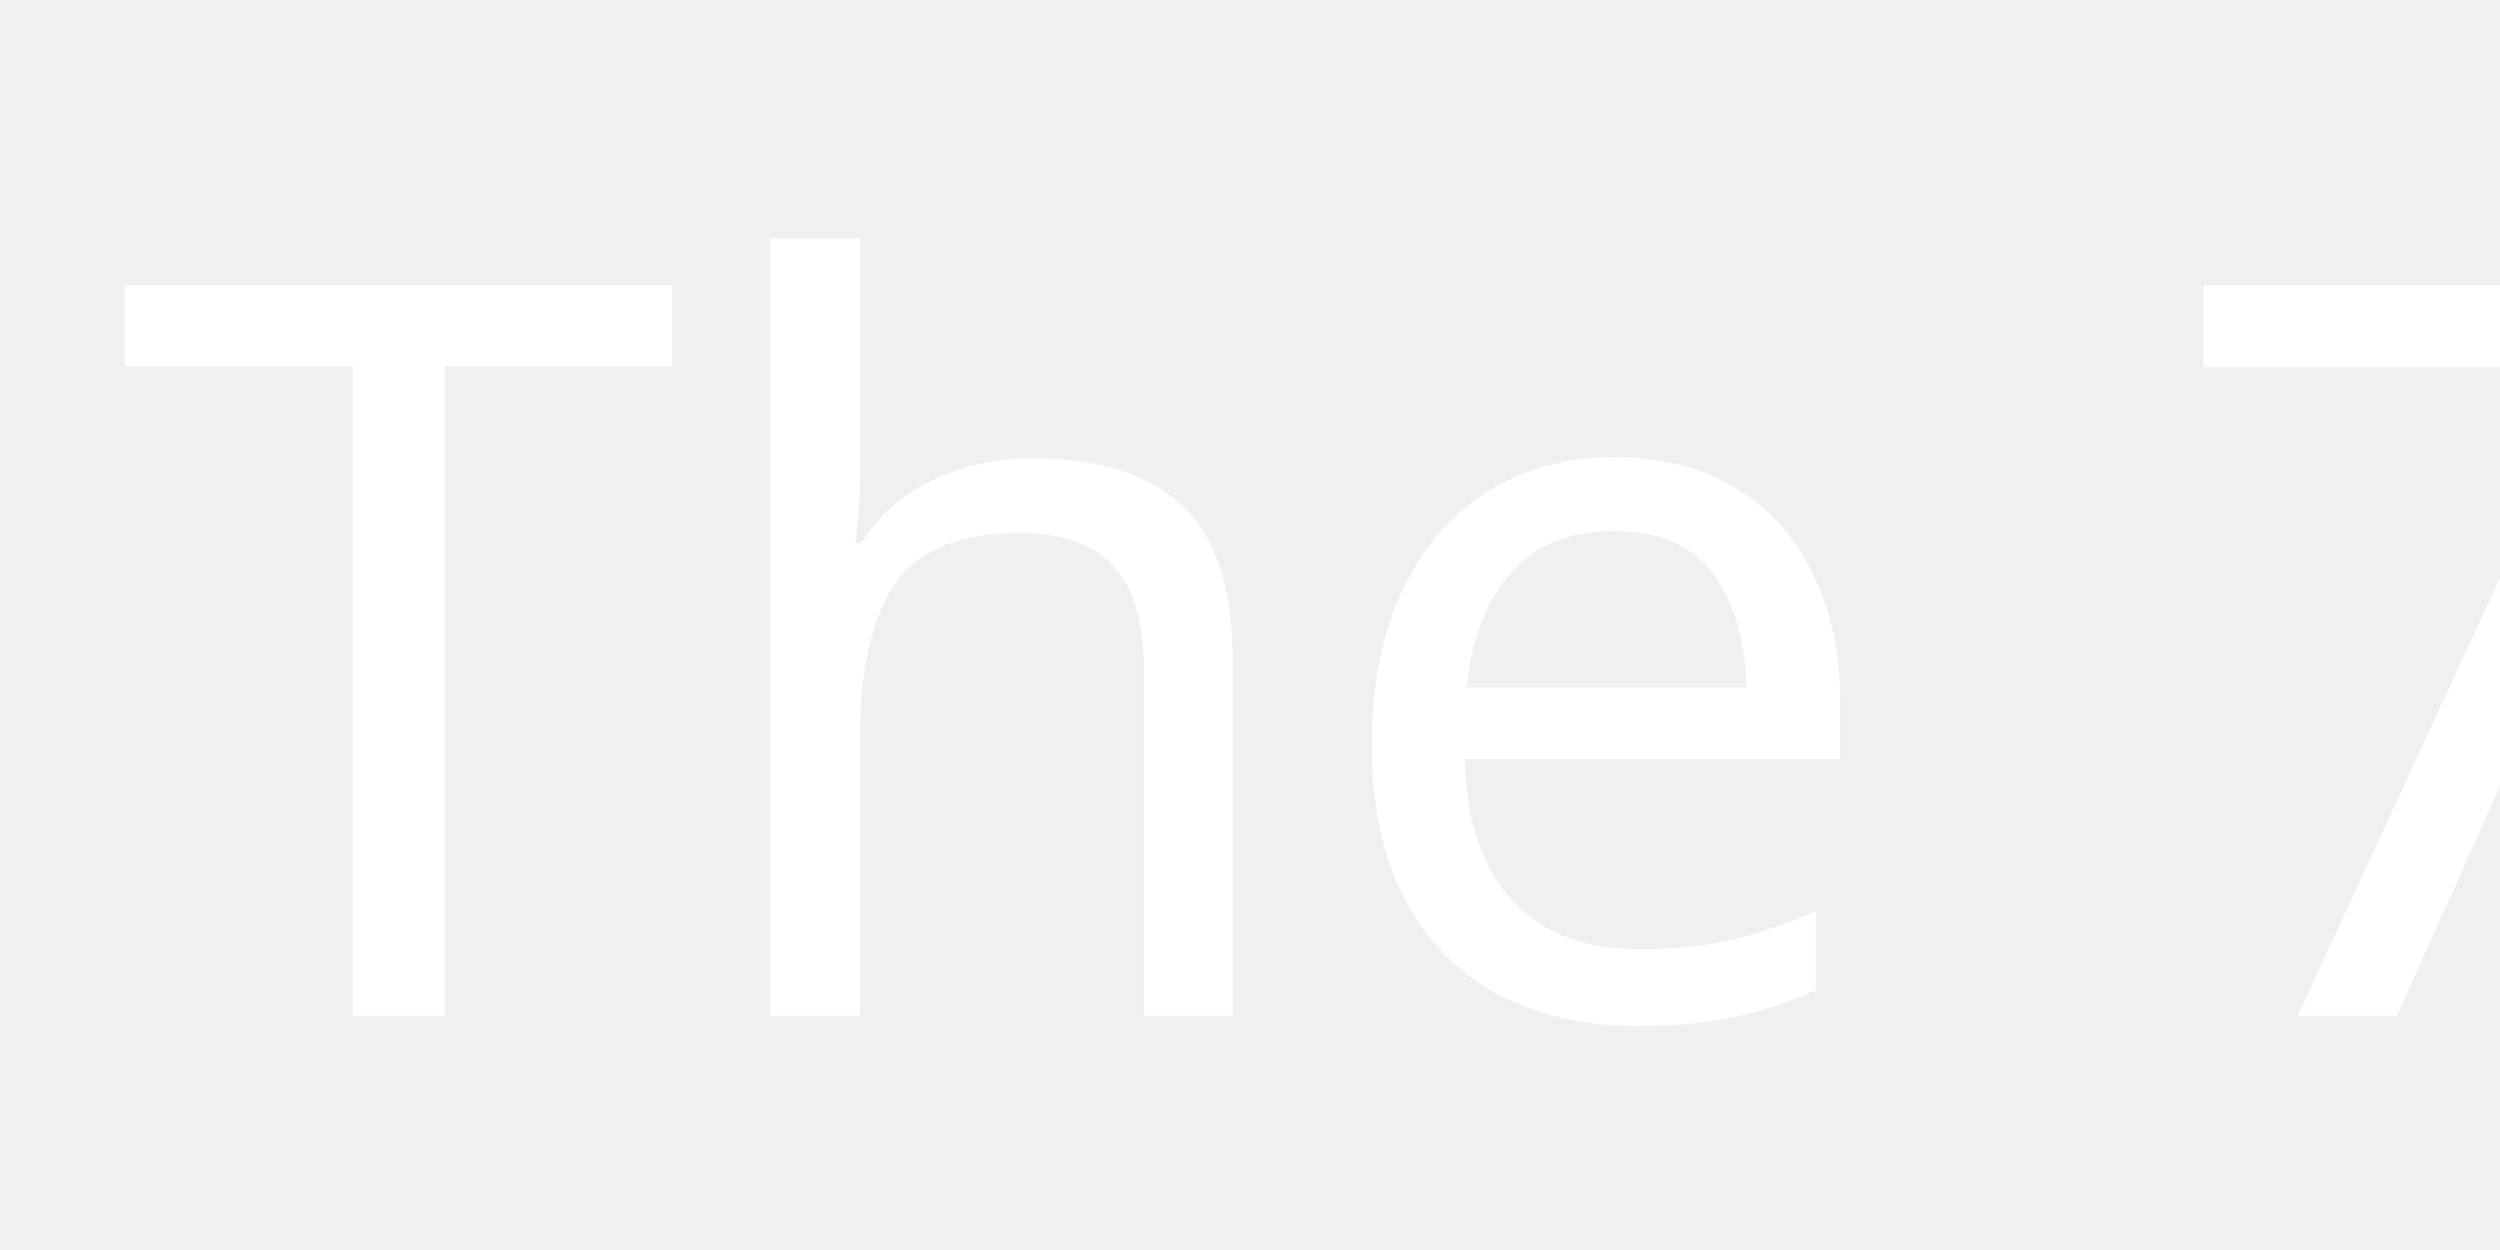
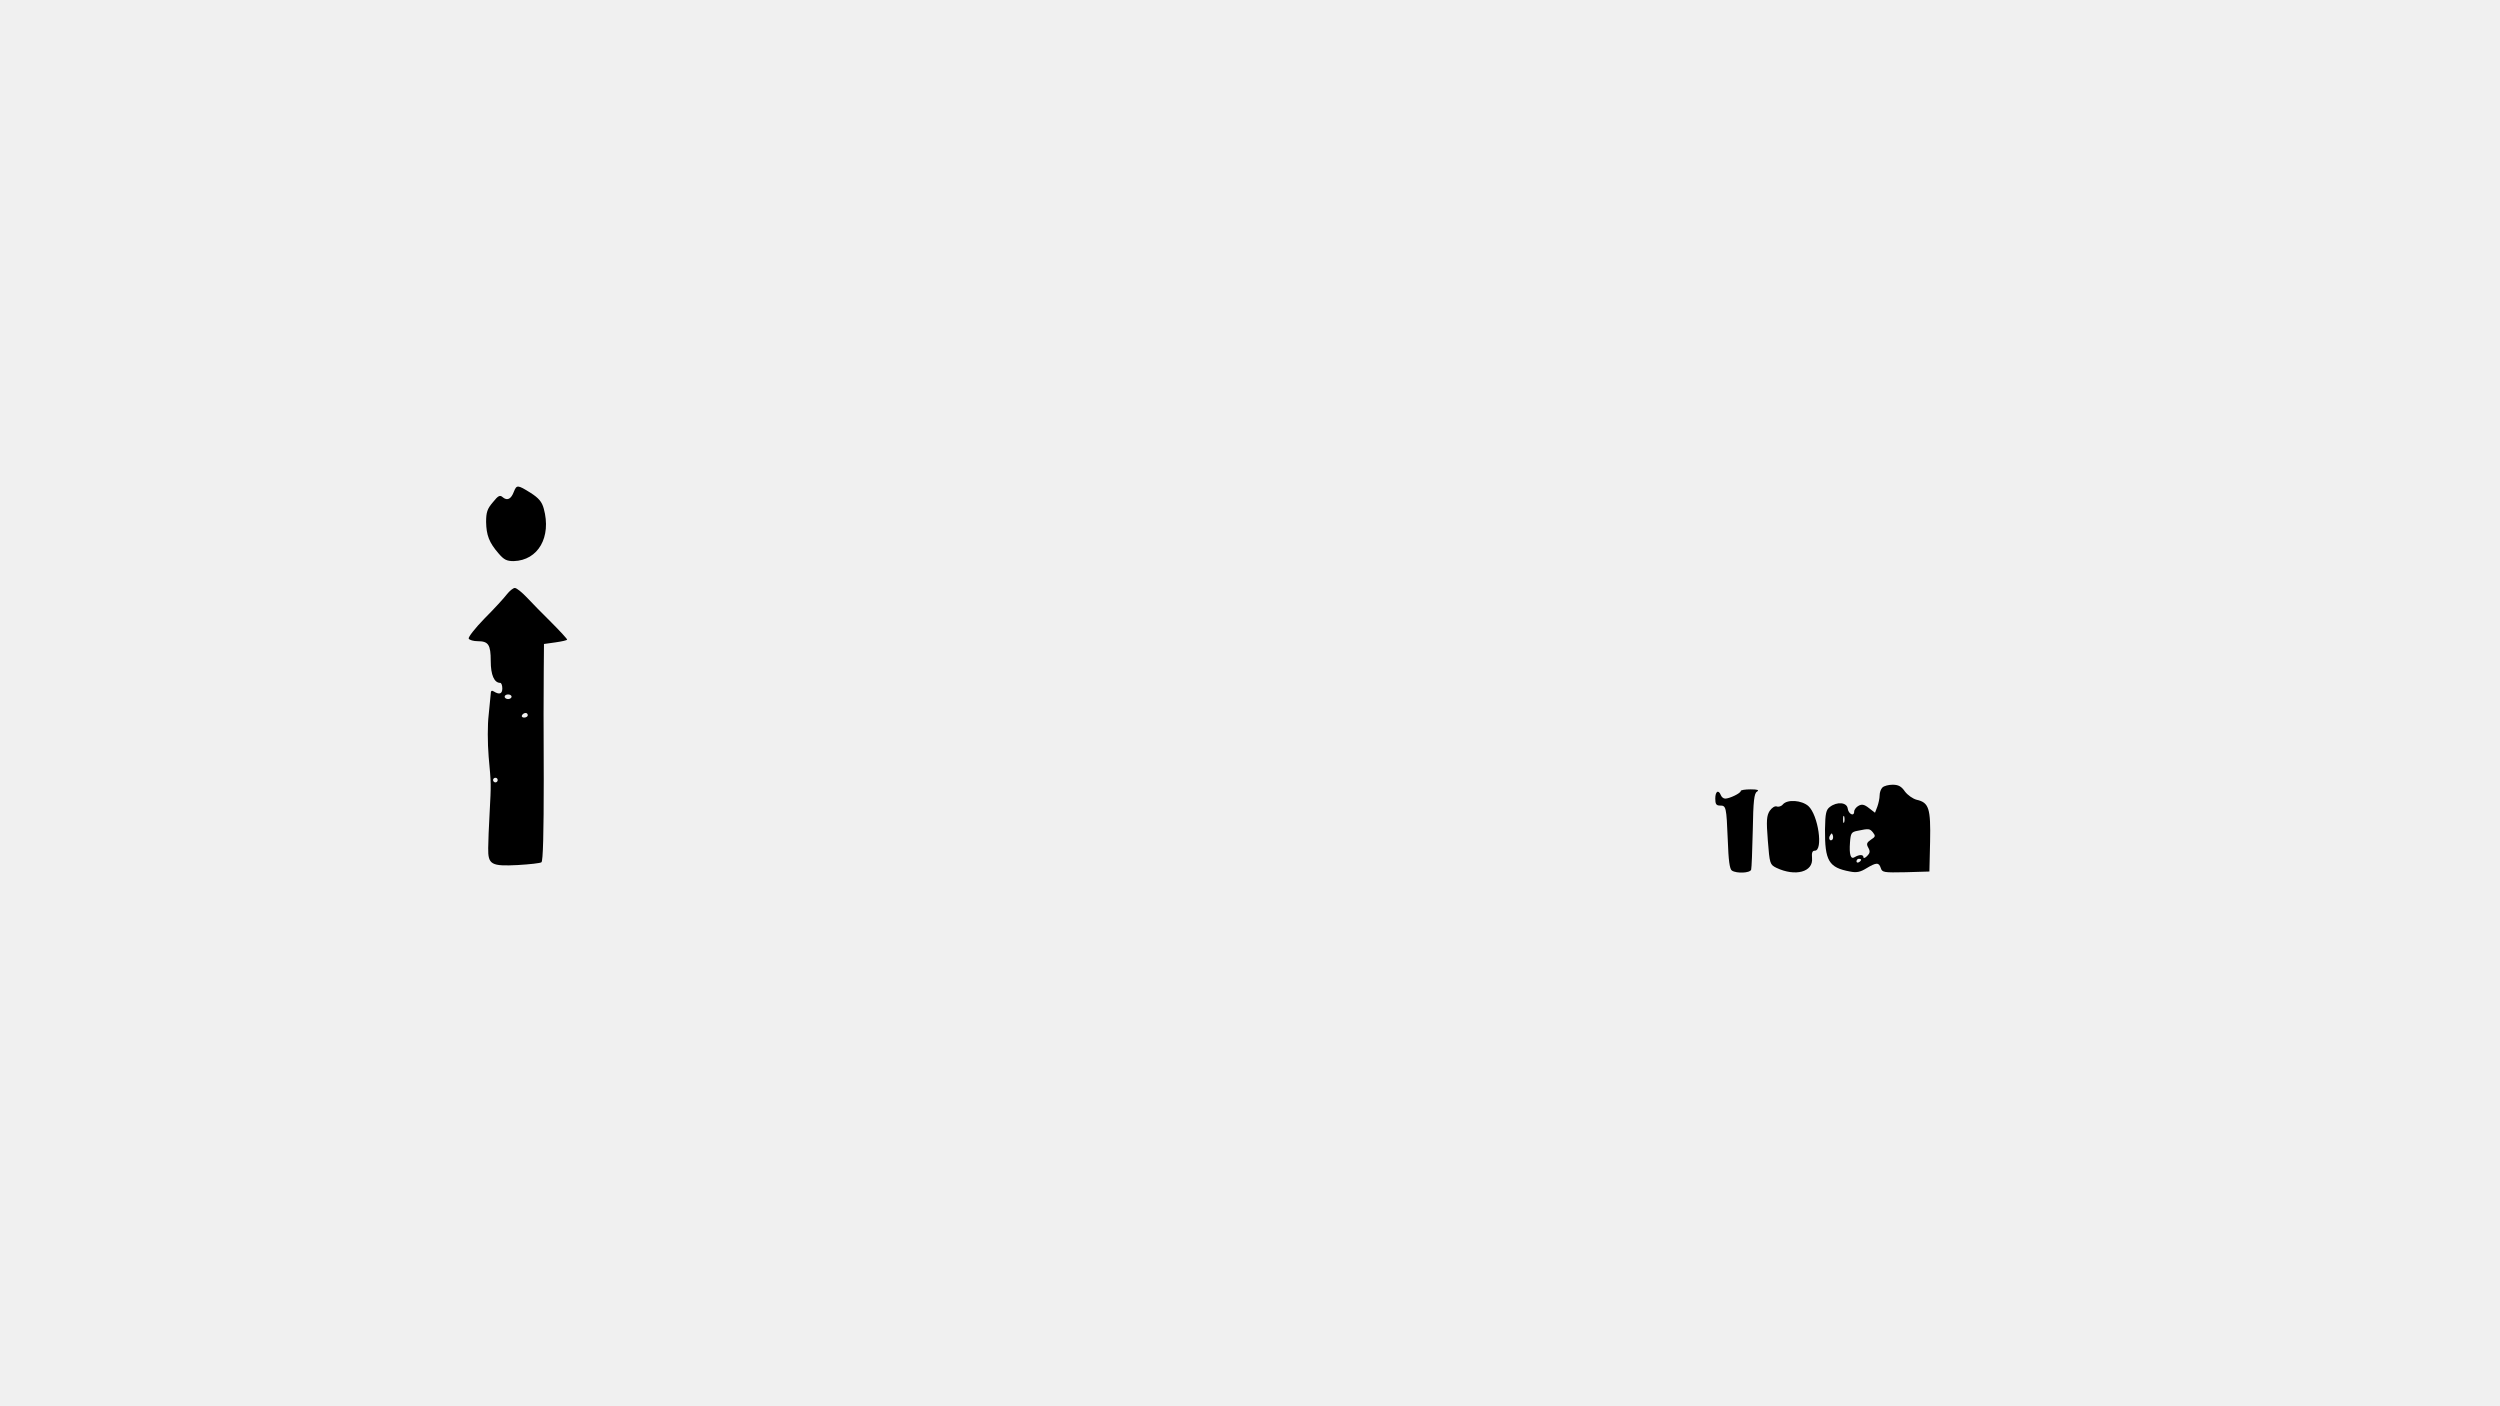
- <svg xmlns="http://www.w3.org/2000/svg" version="1.1" id="svg2" x="0px" y="0px" width="1000px" height="500px" viewBox="0 0 1000 500" enable-background="new 0 0 1000 500" xml:space="preserve">
-   <text transform="matrix(1 0 0 1 45.7744 406.3242)" fill="#FFFFFF" font-family="'MyriadPro-Regular'" font-size="409.227">The 7</text>
+ <svg xmlns="http://www.w3.org/2000/svg" version="1.0" width="1080pt" height="607pt" viewBox="0 0 1080 607" preserveAspectRatio="xMidYMid meet">
+   <g transform="translate(0,607) scale(0.1,-0.1)" fill="#000000" stroke="none">
+     <path d="M2220 3946 c-12 -32 -28 -40 -47 -25 -13 12 -20 9 -44 -21 -24 -28 -29 -43 -29 -85 1 -57 13 -89 54 -136 23 -27 35 -33 65 -33 106 3 164 104 130 227 -8 29 -21 45 -57 68 -56 35 -60 35 -72 5z" />
+     <path d="M2190 3503 c-12 -16 -55 -63 -97 -105 -41 -42 -72 -82 -68 -87 3 -6 21 -11 39 -11 46 0 56 -15 56 -86 0 -60 15 -94 41 -94 5 0 9 -11 9 -24 0 -24 -13 -28 -37 -13 -9 6 -13 2 -13 -10 -1 -10 -5 -51 -9 -92 -5 -42 -5 -119 0 -180 11 -121 11 -114 4 -246 -3 -55 -6 -122 -6 -149 -1 -71 13 -79 128 -73 51 3 97 8 102 12 7 4 10 129 10 358 -1 194 -1 404 0 469 l1 116 50 7 c28 4 50 9 50 12 0 3 -30 36 -67 73 -38 37 -85 86 -107 109 -21 22 -44 41 -52 41 -7 0 -22 -12 -34 -27z m20 -443 c0 -5 -7 -10 -15 -10 -8 0 -15 5 -15 10 0 6 7 10 15 10 8 0 15 -4 15 -10z m70 -80 c0 -5 -7 -10 -16 -10 -8 0 -12 5 -9 10 3 6 10 10 16 10 5 0 9 -4 9 -10z m-130 -280 c0 -5 -4 -10 -10 -10 -5 0 -10 5 -10 10 0 6 5 10 10 10 6 0 10 -4 10 -10z" />
+     <path d="M8132 2668 c-7 -7 -12 -22 -12 -34 0 -13 -5 -35 -10 -49 l-10 -26 -26 20 c-20 16 -31 18 -45 10 -10 -5 -19 -17 -19 -25 0 -23 -25 -11 -28 14 -4 26 -46 30 -77 6 -16 -12 -20 -27 -21 -97 -1 -136 16 -165 108 -182 29 -6 45 -2 71 14 43 26 54 26 62 1 6 -19 13 -20 108 -18 l102 3 3 129 c3 144 -5 169 -58 181 -16 4 -39 20 -51 36 -15 22 -28 29 -53 29 -17 0 -37 -5 -44 -12z m-165 -150 c-3 -7 -5 -2 -5 12 0 14 2 19 5 13 2 -7 2 -19 0 -25z m124 -44 c12 -15 11 -19 -8 -31 -19 -13 -21 -19 -12 -35 9 -16 7 -24 -5 -36 -9 -9 -16 -11 -16 -5 0 12 -18 12 -38 0 -17 -11 -24 11 -20 64 3 40 6 45 33 50 48 10 52 10 66 -7z m-175 -31 c-10 -10 -19 5 -10 18 6 11 8 11 12 0 2 -7 1 -15 -2 -18z m124 -87 c0 -3 -4 -8 -10 -11 -5 -3 -10 -1 -10 4 0 6 5 11 10 11 6 0 10 -2 10 -4z" />
+     <path d="M7520 2653 c0 -10 -49 -33 -67 -33 -8 0 -16 7 -19 15 -10 25 -24 17 -24 -15 0 -23 4 -30 20 -30 27 0 28 -4 34 -149 3 -88 8 -126 18 -132 20 -13 78 -11 83 4 2 6 5 83 7 170 2 127 6 160 18 167 11 7 3 10 -27 10 -24 0 -43 -3 -43 -7z" />
+     <path d="M7702 2595 c-6 -8 -19 -12 -26 -9 -9 3 -21 -5 -31 -19 -13 -21 -15 -41 -8 -128 8 -101 9 -104 37 -118 82 -39 160 -18 154 42 -2 23 1 32 12 32 37 0 15 154 -28 193 -29 25 -90 30 -110 7z" />
+   </g>
</svg>
